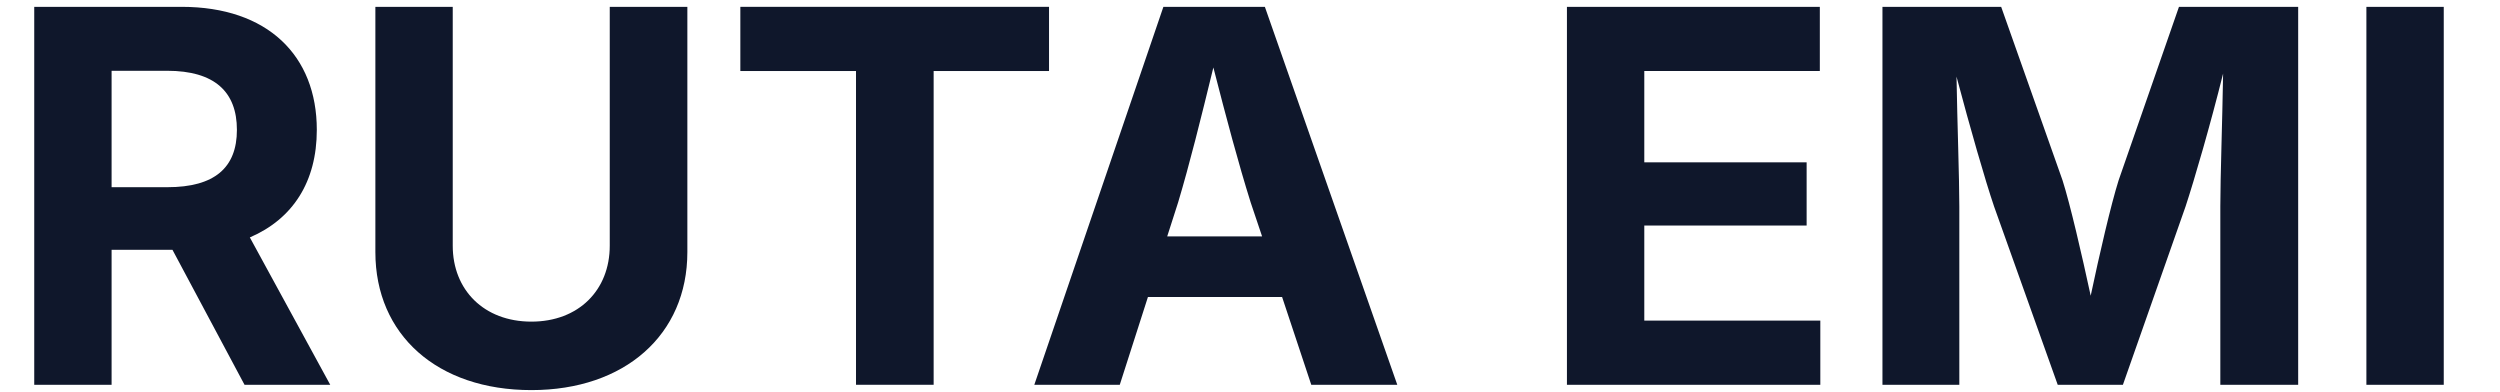
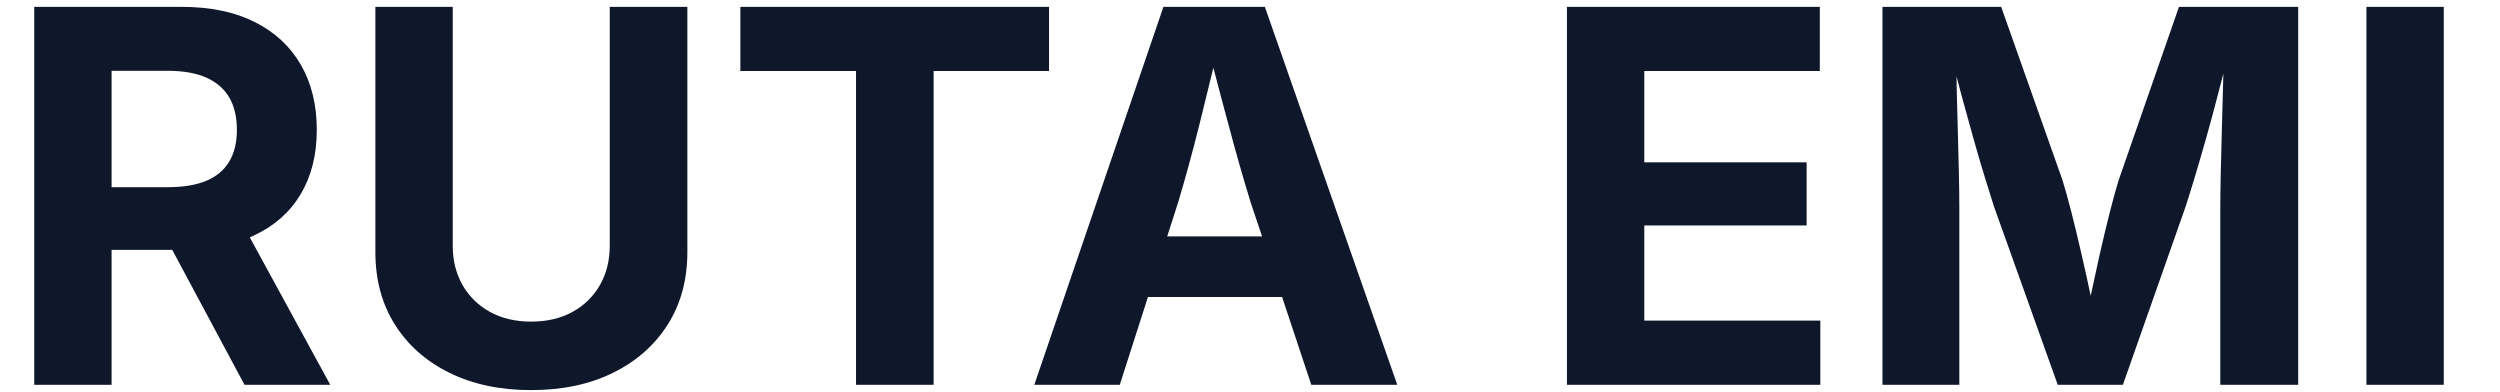
- <svg xmlns="http://www.w3.org/2000/svg" viewBox="0 -4 1432 224.4">
-   <defs>
-     <style>
-       .cls-2 {
-         letter-spacing: -.09em;
-       }
- 
-       .cls-3 {
-         font-family: Inter-Bold, Inter;
-         font-size: 297.54px;
-         font-variation-settings: 'opsz' 14, 'wght' 700;
-         font-weight: 700;
-         fill: #0f172b;
-       }
-     </style>
-   </defs>
-   <text class="cls-3" transform="translate(0 216.4)">
-     <tspan x="0" y="0">RU</tspan>
-     <tspan class="cls-2" x="413.18" y="0">T</tspan>
-     <tspan x="585.33" y="0">A EMI</tspan>
-   </text>
+ <svg xmlns="http://www.w3.org/2000/svg" viewBox="0 -4 1432 224.4" role="img" aria-label="Ruta EMI">
+   <path fill="#0f172b" transform="translate(0 216.4)" d="M63.92 0L19.61 0L19.61-216.47L104.02-216.47Q128.72-216.47 146.01-207.75Q163.30-199.04 172.38-183.20Q181.46-167.37 181.46-146.01Q181.46-124.65 172.23-109.18Q163.01-93.71 145.57-85.57Q144.27-84.99 143.10-84.41L189.16 0L140.05 0L98.65-77.29L63.92-77.29L63.92 0M63.92-179.86L63.92-113.18L95.89-113.18Q109.54-113.18 118.26-116.88Q126.98-120.59 131.34-127.92Q135.69-135.26 135.69-146.01Q135.69-157.05 131.34-164.53Q126.98-172.02 118.19-175.94Q109.40-179.86 95.74-179.86M304.22 3.05Q277.49 3.05 257.37-6.90Q237.25-16.85 226.13-34.58Q215.02-52.30 215.02-75.98L215.02-216.47L259.33-216.47L259.33-79.62Q259.33-66.98 264.92-57.17Q270.52-47.36 280.61-41.77Q290.71-36.18 304.22-36.18Q317.88-36.18 327.98-41.77Q338.07-47.36 343.67-57.17Q349.26-66.98 349.26-79.62L349.26-216.47L393.72-216.47L393.72-75.98Q393.72-52.30 382.53-34.58Q371.34-16.85 351.22-6.90Q331.10 3.05 304.22 3.05M490.33-179.72L424.08-179.72L424.08-216.47L600.89-216.47L600.89-179.72L534.78-179.72L534.78 0L490.33 0M641.41 0L592.45 0L666.40-216.47L724.51-216.47L800.35 0L751.10 0L734.39-50.27L657.54-50.27L641.41 0M668.58-84.99L722.91-84.99L716.38-104.46Q710.13-124.65 703.74-148.77Q699.52-164.32 695.02-181.60Q690.66-164.02 686.88-148.48Q680.78-124.22 674.82-104.46M1042.68 0L897.54 0L897.54-216.47L1042.39-216.47L1042.39-179.72L941.85-179.72L941.85-127.41L1034.84-127.41L1034.84-91.24L941.85-91.24L941.85-36.76L1042.68-36.76M1122.30 0L1078.28 0L1078.28-216.47L1146.27-216.47L1181.43-117.10Q1183.61-110.12 1186.44-99.08Q1189.27-88.04 1192.18-75.26Q1195.08-62.76 1197.55-50.99Q1200.02-62.62 1202.78-74.97Q1205.69-87.75 1208.52-98.94Q1211.36-110.12 1213.53-117.10L1248.11-216.47L1316.40-216.47L1316.40 0L1271.79 0L1271.79-101.99Q1271.79-109.11 1272.01-119.71Q1272.23-130.32 1272.59-142.60Q1272.96-154.87 1273.25-167.37Q1273.39-172.89 1273.54-178.26Q1271.94-172.16 1270.34-165.91Q1267-152.98 1263.58-140.92Q1260.17-128.87 1257.12-118.77Q1254.07-108.67 1251.89-101.99L1216 0L1178.67 0L1142.20-101.99Q1140.02-108.67 1136.97-118.62Q1133.92-128.58 1130.51-140.63Q1127.09-152.69 1123.60-165.62Q1122.15-171.14 1120.70-176.66Q1120.70-172.45 1120.84-167.95Q1121.13-155.60 1121.50-143.18Q1121.86-130.75 1122.08-120.08Q1122.30-109.40 1122.30-101.99M1355.48-216.47L1399.79-216.47L1399.79 0L1355.48 0" />
</svg>
